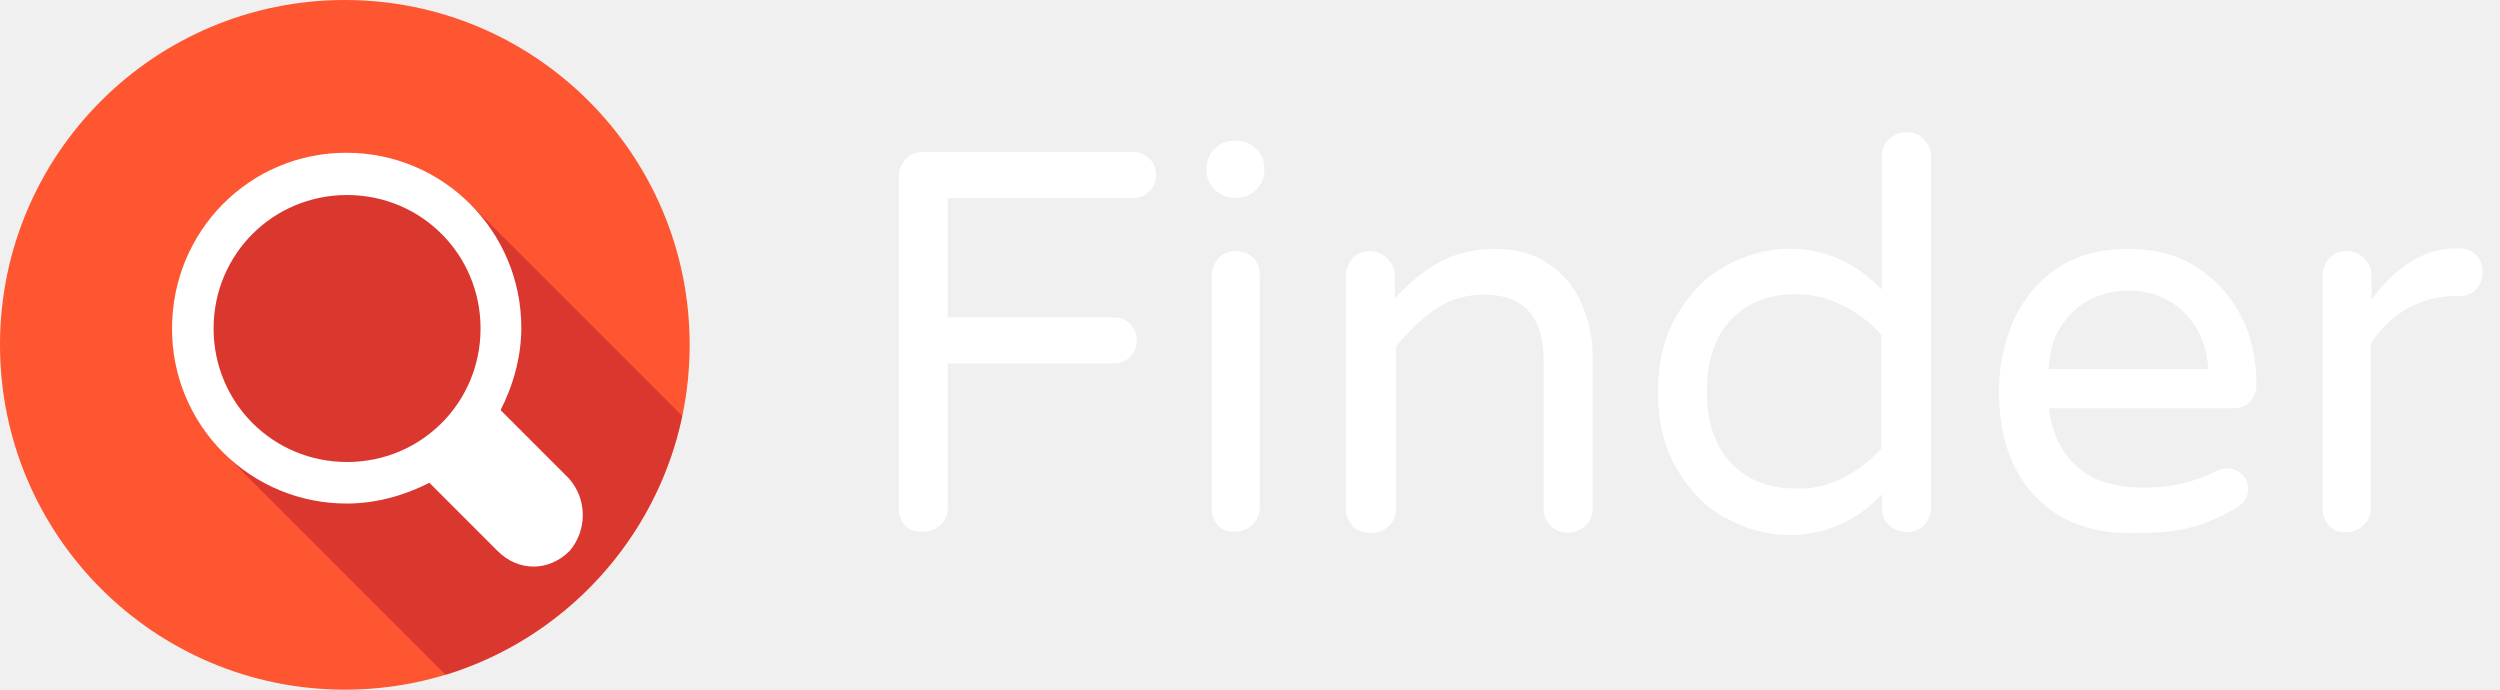
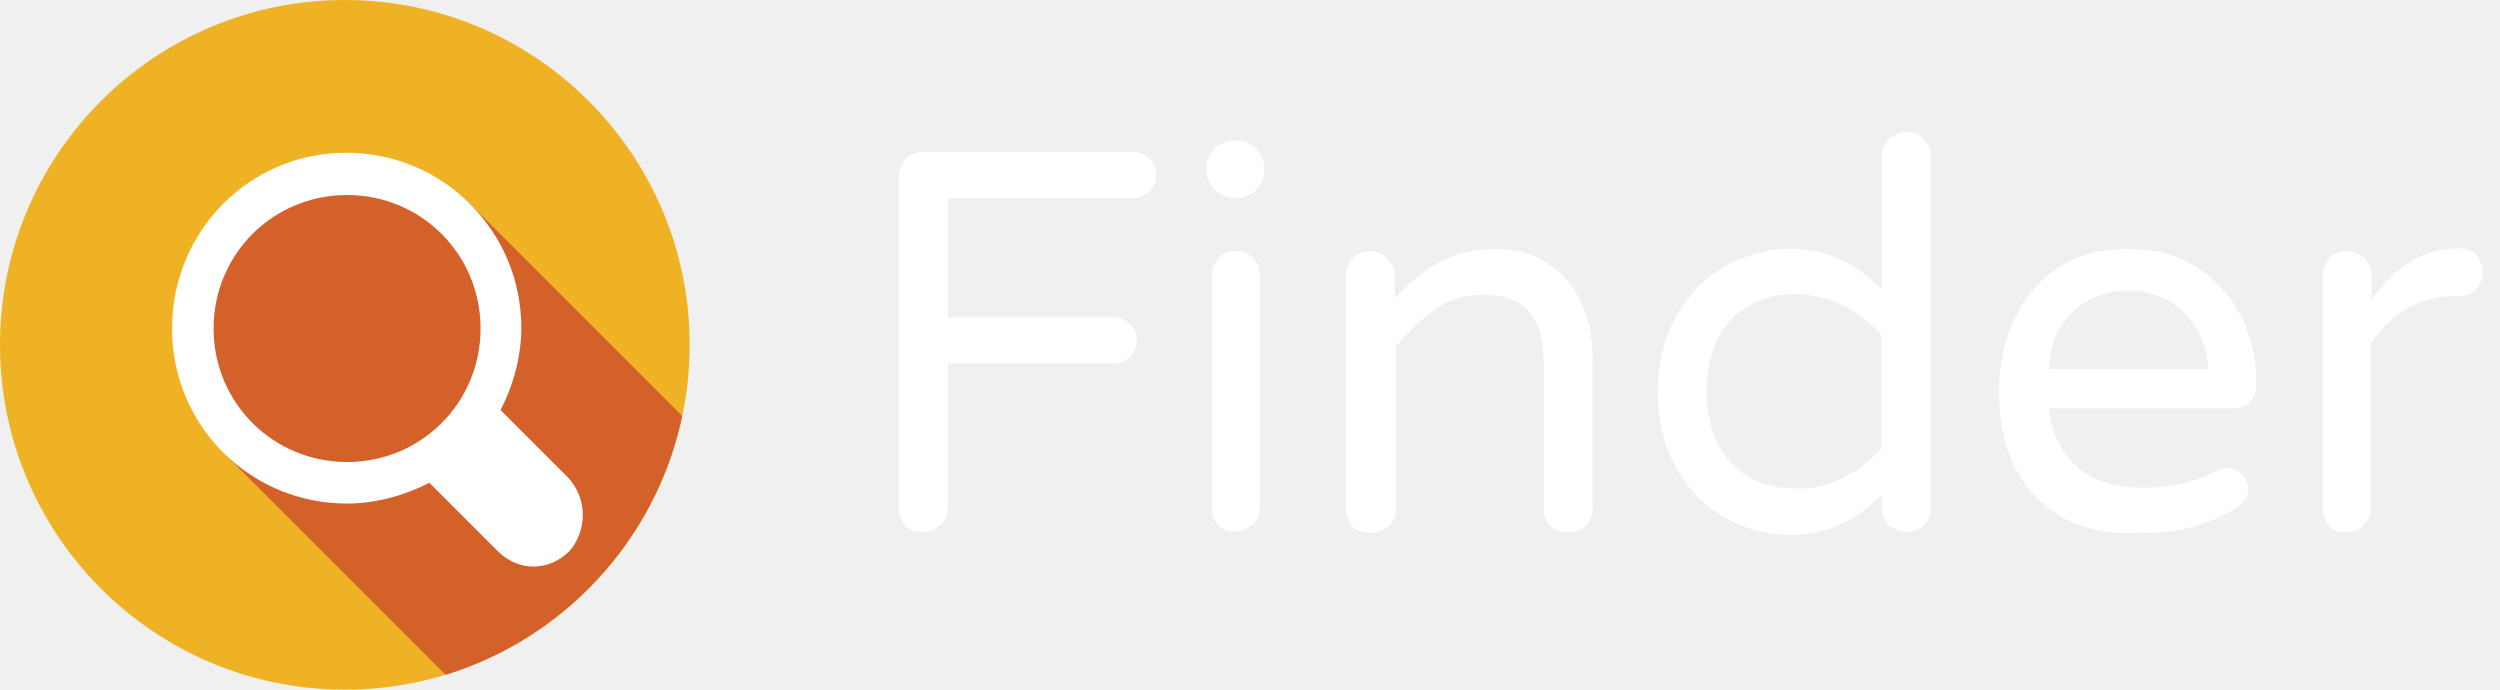
<svg xmlns="http://www.w3.org/2000/svg" width="116" height="32" fill="none">
  <path d="M42.013 24.396a1.09 1.09 0 0 1-.31-.791V8.224c0-.3.103-.585.3-.826s.482-.344.8-.344h9.772a1.01 1.01 0 0 1 .757.31 1.01 1.01 0 0 1 .31.757 1.01 1.01 0 0 1-.31.757 1.01 1.01 0 0 1-.757.31h-8.602v5.54h7.708a1.01 1.01 0 0 1 .757.31 1.01 1.01 0 0 1 .31.757 1.01 1.01 0 0 1-.31.757 1.01 1.01 0 0 1-.757.31h-7.708v6.7c0 .3-.103.585-.344.8a1.17 1.17 0 0 1-.826.31c-.344 0-.585-.07-.8-.275zM56.36 8.8a1.25 1.25 0 0 1-.379-.895V7.8a1.25 1.25 0 0 1 .379-.895 1.25 1.25 0 0 1 .895-.378h.138a1.25 1.25 0 0 1 .895.378 1.25 1.25 0 0 1 .379.895v.103a1.25 1.25 0 0 1-.379.895 1.25 1.25 0 0 1-.895.378h-.138c-.344 0-.62-.138-.895-.378zm.172 15.587a1.09 1.09 0 0 1-.31-.791v-10.77c0-.3.103-.585.3-.826s.482-.344.8-.344c.344 0 .62.103.826.3s.3.482.3.826v10.77c0 .3-.103.585-.344.8a1.17 1.17 0 0 1-.826.31c-.275.034-.55-.07-.757-.275zm6.228-.001a1.09 1.09 0 0 1-.31-.791v-10.77c0-.3.103-.585.3-.826s.482-.344.8-.344a1.12 1.12 0 0 1 .826.344c.24.24.344.482.344.826v1.032c.62-.688 1.308-1.273 2.064-1.686.723-.413 1.617-.62 2.615-.62.93 0 1.72.206 2.4.654s1.204 1.032 1.548 1.8.55 1.583.55 2.477v7.123c0 .3-.103.585-.344.8a1.17 1.17 0 0 1-.826.31 1.09 1.09 0 0 1-1.101-1.101v-6.882c0-2.03-.93-3.062-2.753-3.062-.826 0-1.583.207-2.237.654s-1.273 1.032-1.858 1.755v7.535c0 .3-.103.585-.344.8a1.17 1.17 0 0 1-.826.31c-.378 0-.62-.103-.86-.3zm17.3-.346c-.93-.516-1.686-1.308-2.27-2.305s-.86-2.202-.86-3.544.275-2.546.86-3.544 1.342-1.8 2.27-2.305 1.927-.8 2.96-.8c1.652 0 3.062.62 4.3 1.893v-6.16c0-.344.103-.62.344-.826a1.17 1.17 0 0 1 .826-.31c.3 0 .585.103.8.344a1.17 1.17 0 0 1 .31.826v16.275a1.09 1.09 0 0 1-1.101 1.101c-.3 0-.585-.103-.826-.3s-.344-.482-.344-.8v-.654c-1.204 1.273-2.65 1.893-4.3 1.893-1.067 0-2.03-.275-2.96-.8zm5.436-1.858c.688-.344 1.273-.8 1.8-1.376v-5.264c-.516-.585-1.1-1.032-1.8-1.376a4.79 4.79 0 0 0-2.168-.516c-1.24 0-2.237.38-2.994 1.17s-1.135 1.893-1.135 3.338.38 2.546 1.135 3.338 1.755 1.17 2.994 1.17c.757.034 1.48-.138 2.168-.482zm8.98.896c-1.136-1.17-1.72-2.787-1.72-4.886 0-1.17.206-2.27.654-3.27s1.1-1.824 1.996-2.443 2.03-.93 3.338-.93c1.24 0 2.306.275 3.2.86s1.583 1.342 2.065 2.305.688 1.996.688 3.13c0 .3-.103.585-.3.8s-.48.3-.826.3h-8.5c.138 1.17.585 2.065 1.308 2.718s1.755.963 3.097.963c.688 0 1.307-.07 1.858-.206.516-.138 1.032-.3 1.548-.585a.94.94 0 0 1 .448-.103.96.96 0 0 1 .688.275c.206.172.3.413.3.688 0 .378-.206.688-.653.93-.654.378-1.308.654-1.927.826s-1.445.275-2.443.275c-2.1.103-3.682-.482-4.817-1.652zm7.982-5.953c-.034-.826-.275-1.514-.653-2.065s-.826-.963-1.377-1.204c-.55-.275-1.1-.378-1.686-.378s-1.136.138-1.686.378c-.55.275-.998.654-1.376 1.204s-.585 1.24-.62 2.065h7.398zm5.61 7.26c-.206-.207-.3-.482-.3-.8v-10.77a1.25 1.25 0 0 1 .31-.826c.207-.24.482-.344.792-.344s.585.103.825.344a1.07 1.07 0 0 1 .345.826V13.9c1.17-1.583 2.477-2.374 3.922-2.374h.138a1.09 1.09 0 0 1 .791.31c.207.207.3.482.3.8s-.103.585-.3.8-.482.3-.826.3h-.172a4.39 4.39 0 0 0-2.202.585c-.654.378-1.24.93-1.686 1.617v7.64c0 .3-.103.585-.344.8a1.17 1.17 0 0 1-.826.31c-.275.034-.55-.07-.757-.275z" fill="#fff" />
-   <path d="M16 32c8.837 0 16-7.163 16-16S24.837 0 16 0 0 7.163 0 16s7.163 16 16 16z" fill="#fd5631" />
+   <path d="M16 32c8.837 0 16-7.163 16-16S24.837 0 16 0 0 7.163 0 16s7.163 16 16 16z" fill="#efb225" />
  <path opacity=".55" d="M31.656 19.303l-9.67-9.67a8.1 8.1 0 0 0-11.458 0l-.034.034a8.1 8.1 0 0 0 0 11.458L20.68 31.312c5.505-1.686 9.772-6.297 10.976-12.01z" fill="#be1e2d" />
  <path d="M26.392 22.194l-3.166-3.166c.585-1.135.963-2.477.963-3.82 0-4.473-3.613-8.12-8.12-8.12s-8.086 3.647-8.086 8.155a8.09 8.09 0 0 0 8.12 8.121c1.342 0 2.684-.38 3.82-.963l3.166 3.166c.963.963 2.374.963 3.338 0 .826-.963.826-2.41-.034-3.372zm-10.288-.757c-3.44 0-6.194-2.753-6.194-6.194s2.753-6.194 6.194-6.194 6.194 2.753 6.194 6.194-2.753 6.194-6.194 6.194z" fill="#fff" />
</svg>
